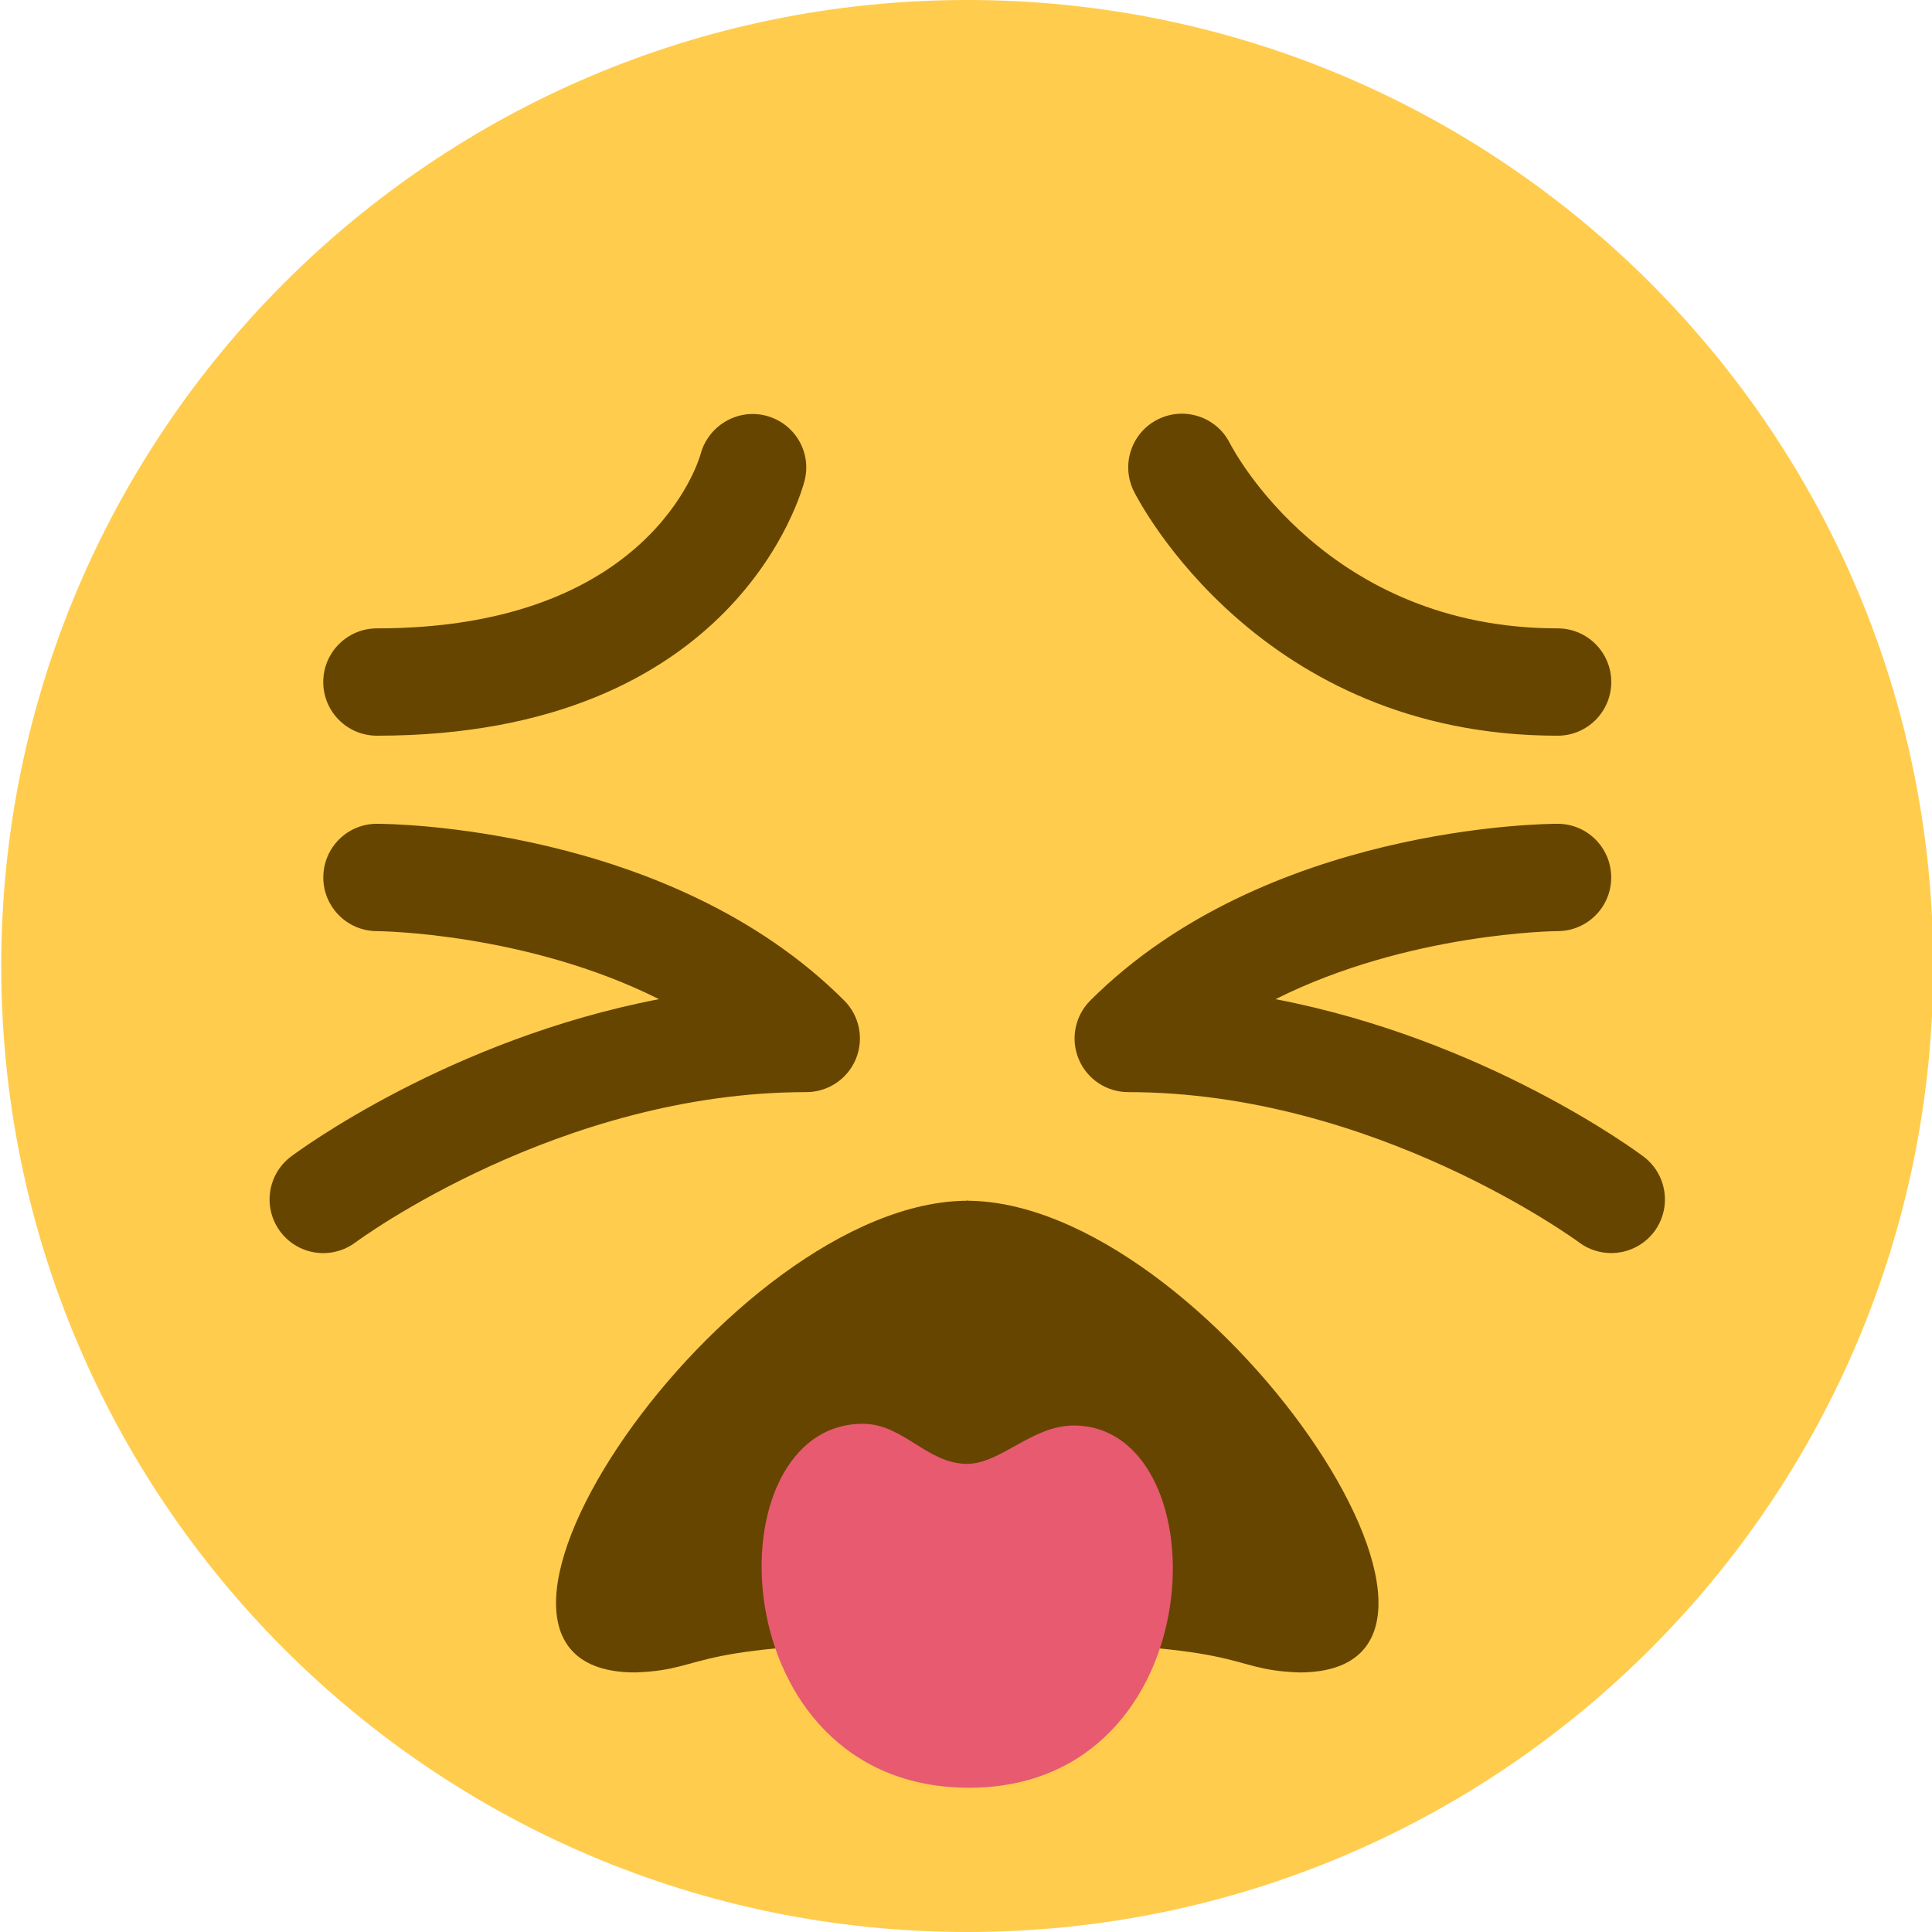
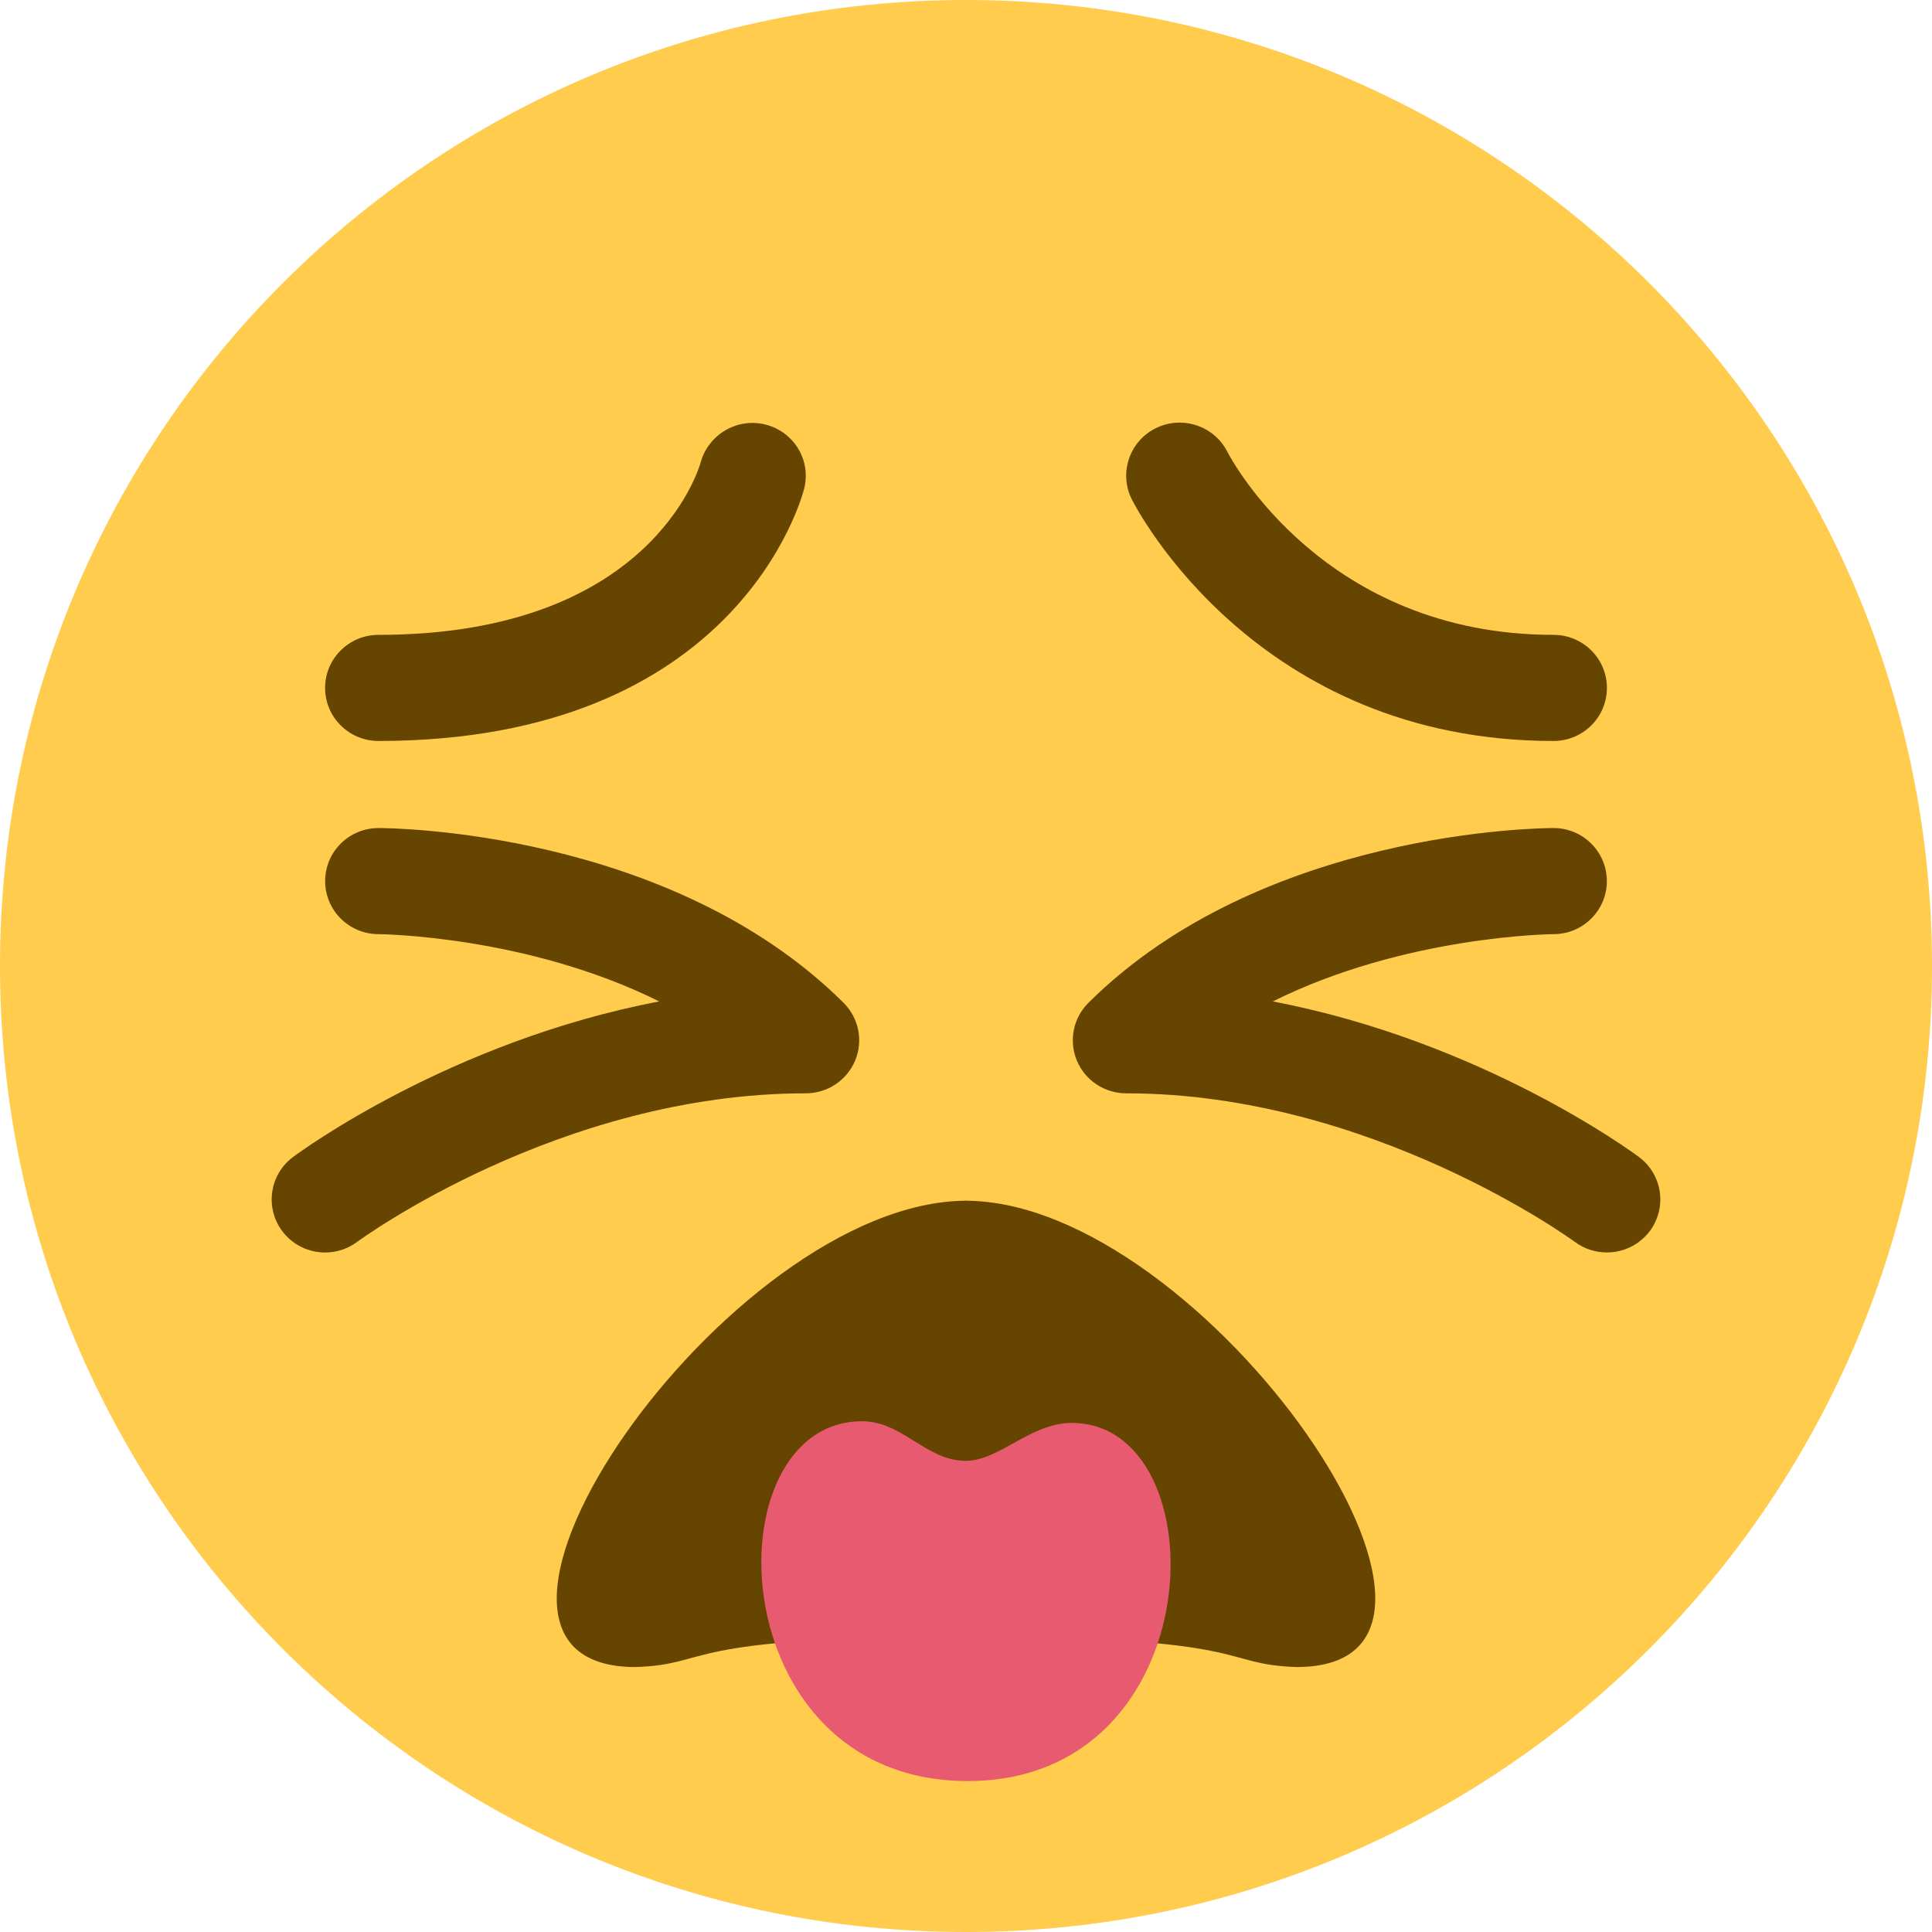
- <svg xmlns="http://www.w3.org/2000/svg" width="32" height="32" viewBox="0 0 45 45">
-   <g id="g44-2-1-2" transform="matrix(-2.918748,0,0,-2.918748,26.91949,20.34557)" style="fill:#664500;fill-opacity:1" />
-   <path id="path22" style="fill:#ffcc4d;fill-opacity:1;fill-rule:nonzero;stroke:none" d="m 45.029,22.5 c 0,12.426 -10.074,22.5 -22.5,22.5 -12.425,0 -22.5,-10.074 -22.5,-22.5 0,-12.425 10.075,-22.5 22.5,-22.5 12.426,0 22.5,10.075 22.5,22.5" />
-   <g id="g32-0" transform="matrix(-1.774014,0,0,-2.39104,57.1523,49.39965)" />
-   <g id="g4162" transform="translate(-5.375e-5,0)">
-     <g transform="matrix(1.25,0,0,-1.25,36.27933,17.13595)" id="g24">
-       <path id="path26" style="fill:#664500;fill-opacity:1;fill-rule:nonzero;stroke:none" d="m 0,0 c -5.554,0 -7.802,4.367 -7.895,4.553 -0.247,0.494 -0.046,1.095 0.448,1.342 0.493,0.245 1.092,0.047 1.34,-0.444 C -6.033,5.306 -4.287,2 0,2 0.553,2 1,1.552 1,1 1,0.448 0.553,0 0,0" />
-     </g>
-     <g transform="matrix(1.25,0,0,-1.25,8.779324,17.13595)" id="g28">
-       <path id="path30" style="fill:#664500;fill-opacity:1;fill-rule:nonzero;stroke:none" d="M 0,0 C -0.552,0 -1,0.448 -1,1 -1,1.552 -0.552,2 0,2 5.083,2 5.996,5.12 6.033,5.253 6.178,5.781 6.725,6.101 7.252,5.962 7.782,5.823 8.103,5.289 7.97,4.757 7.921,4.563 6.704,0 0,0" />
-     </g>
+ <svg xmlns="http://www.w3.org/2000/svg" width="32" height="32">
+   <g>
+     <path id="svg_1" clip-rule="evenodd" d="m16,32c8.837,0 16,-7.163 16,-16s-7.163,-16 -16,-16s-16,7.163 -16,16s7.163,16 16,16z" fill-rule="evenodd" style="fill: rgb(255, 204, 77);" />
  </g>
-   <g style="stroke:#bdddf4;stroke-width:1.28;stroke-linecap:butt;stroke-linejoin:bevel;stroke-miterlimit:4;stroke-dasharray:none;stroke-opacity:1" id="g92-3" transform="matrix(1.25,0,0,1.25,34.03356,4.040751)" />
-   <g id="g4200" transform="translate(-14.34573,-22.53903)">
-     <g transform="matrix(1.069174,0,0,1,12.71322,21.94561)" id="g4360">
-       <g id="g32-4" transform="matrix(1.774014,0,0,-2.39104,32.34607,39.03117)">
-         <path d="m -5.485,4.379 c -2.95,0 -6.919,-4.595 -4.088,-4.595 0.98,0.027 0.463,0.299 4.107,0.299" style="fill:#664500;fill-opacity:1;fill-rule:nonzero;stroke:none" id="path34-9" />
+   <g transform="matrix(1.011505, 0, 0, 0.945707, 0.519077, 2.884735)">
+     <g id="g4162" transform="matrix(0.699648, 0, 0, 0.743388, -0.457756, -2.811695)" style="">
+       <g transform="matrix(1.25,0,0,-1.25,36.27933,17.13595)" id="g24">
+         <path id="path26" style="fill:#664500;fill-opacity:1;fill-rule:nonzero;stroke:none" d="m 0,0 c -5.554,0 -7.802,4.367 -7.895,4.553 -0.247,0.494 -0.046,1.095 0.448,1.342 0.493,0.245 1.092,0.047 1.34,-0.444 C -6.033,5.306 -4.287,2 0,2 0.553,2 1,1.552 1,1 1,0.448 0.553,0 0,0" />
      </g>
-       <g id="g32-5" transform="matrix(-1.774014,0,0,-2.39104,12.85101,39.03117)">
-         <path d="m -5.485,4.379 c -2.95,0 -6.919,-4.595 -4.088,-4.595 0.98,0.027 0.463,0.299 4.107,0.299" style="fill:#664500;fill-opacity:1;fill-rule:nonzero;stroke:none" id="path34-24" />
+       <g transform="matrix(1.25,0,0,-1.25,8.779324,17.13595)" id="g28">
+         <path id="path30" style="fill:#664500;fill-opacity:1;fill-rule:nonzero;stroke:none" d="M 0,0 C -0.552,0 -1,0.448 -1,1 -1,1.552 -0.552,2 0,2 5.083,2 5.996,5.12 6.033,5.253 6.178,5.781 6.725,6.101 7.252,5.962 7.782,5.823 8.103,5.289 7.97,4.757 7.921,4.563 6.704,0 0,0" />
      </g>
    </g>
-     <path id="path58-7-6" style="fill:#e75a70;fill-opacity:1;fill-rule:nonzero;stroke:none" d="m 36.903,64.179 c -5.812,-0.012 -6.025,-8.477 -2.458,-8.477 0.94,0 1.498,0.933 2.425,0.933 0.779,0 1.516,-0.893 2.482,-0.893 3.467,0 3.331,8.449 -2.449,8.437 z" />
-   </g>
-   <g id="g4155">
-     <g transform="matrix(1.25,0,0,-1.25,7.530575,29.18753)" id="g32">
-       <path id="path34" style="fill:#664500;fill-opacity:1;fill-rule:nonzero;stroke:none" d="m 0,0 c -0.304,0 -0.604,0.138 -0.801,0.4 -0.331,0.442 -0.242,1.069 0.2,1.4 C -0.458,1.907 2.35,3.982 6.255,4.732 3.78,5.973 1.033,6 0.998,6 0.446,6.001 -0.001,6.45 0,7.001 0,7.553 0.447,8 0.999,8 1.22,8 6.451,7.962 9.706,4.707 9.992,4.421 10.078,3.991 9.923,3.617 9.768,3.243 9.403,3 8.999,3 4.386,3 0.636,0.227 0.599,0.2 0.419,0.065 0.208,0 0,0" />
+     <g id="g4200" transform="matrix(0.699648, 0, 0, 0.743388, -10.49468, -19.56693)" style="">
+       <g transform="matrix(1.069174,0,0,1,12.71322,21.94561)" id="g4360">
+         <g id="g32-4" transform="matrix(1.774014,0,0,-2.39104,32.34607,39.03117)">
+           <path d="m -5.485,4.379 c -2.95,0 -6.919,-4.595 -4.088,-4.595 0.98,0.027 0.463,0.299 4.107,0.299" style="fill:#664500;fill-opacity:1;fill-rule:nonzero;stroke:none" id="path34-9" />
+         </g>
+         <g id="g32-5" transform="matrix(-1.774014,0,0,-2.39104,12.85101,39.03117)">
+           <path d="m -5.485,4.379 c -2.95,0 -6.919,-4.595 -4.088,-4.595 0.98,0.027 0.463,0.299 4.107,0.299" style="fill:#664500;fill-opacity:1;fill-rule:nonzero;stroke:none" id="path34-24" />
+         </g>
+       </g>
+       <path id="path58-7-6" style="fill:#e75a70;fill-opacity:1;fill-rule:nonzero;stroke:none" d="m 36.903,64.179 c -5.812,-0.012 -6.025,-8.477 -2.458,-8.477 0.94,0 1.498,0.933 2.425,0.933 0.779,0 1.516,-0.893 2.482,-0.893 3.467,0 3.331,8.449 -2.449,8.437 z" />
    </g>
-     <g transform="matrix(1.25,0,0,-1.25,37.52808,29.18627)" id="g36">
-       <path id="path38" style="fill:#664500;fill-opacity:1;fill-rule:nonzero;stroke:none" d="m 0,0 c -0.208,0 -0.418,0.064 -0.598,0.198 -0.038,0.028 -3.811,2.801 -8.401,2.801 -0.404,0 -0.77,0.243 -0.924,0.617 -0.155,0.374 -0.069,0.804 0.217,1.09 3.256,3.255 8.486,3.293 8.707,3.293 C -0.447,7.999 -0.001,7.552 0,7 0.001,6.449 -0.446,6 -0.997,5.999 -1.033,5.999 -3.78,5.972 -6.255,4.731 -2.35,3.981 0.458,1.906 0.601,1.799 1.042,1.468 1.132,0.843 0.802,0.4 0.605,0.139 0.305,0 0,0" />
+     <g id="g4155" transform="matrix(0.699648, 0, 0, 0.743388, -0.457717, -2.811695)" style="">
+       <g transform="matrix(1.25,0,0,-1.25,7.530575,29.18753)" id="g32">
+         <path id="path34" style="fill:#664500;fill-opacity:1;fill-rule:nonzero;stroke:none" d="m 0,0 c -0.304,0 -0.604,0.138 -0.801,0.4 -0.331,0.442 -0.242,1.069 0.2,1.4 C -0.458,1.907 2.35,3.982 6.255,4.732 3.78,5.973 1.033,6 0.998,6 0.446,6.001 -0.001,6.45 0,7.001 0,7.553 0.447,8 0.999,8 1.22,8 6.451,7.962 9.706,4.707 9.992,4.421 10.078,3.991 9.923,3.617 9.768,3.243 9.403,3 8.999,3 4.386,3 0.636,0.227 0.599,0.2 0.419,0.065 0.208,0 0,0" />
+       </g>
+       <g transform="matrix(1.25,0,0,-1.25,37.52808,29.18627)" id="g36">
+         <path id="path38" style="fill:#664500;fill-opacity:1;fill-rule:nonzero;stroke:none" d="m 0,0 c -0.208,0 -0.418,0.064 -0.598,0.198 -0.038,0.028 -3.811,2.801 -8.401,2.801 -0.404,0 -0.77,0.243 -0.924,0.617 -0.155,0.374 -0.069,0.804 0.217,1.09 3.256,3.255 8.486,3.293 8.707,3.293 C -0.447,7.999 -0.001,7.552 0,7 0.001,6.449 -0.446,6 -0.997,5.999 -1.033,5.999 -3.78,5.972 -6.255,4.731 -2.35,3.981 0.458,1.906 0.601,1.799 1.042,1.468 1.132,0.843 0.802,0.4 0.605,0.139 0.305,0 0,0" />
+       </g>
    </g>
  </g>
</svg>
